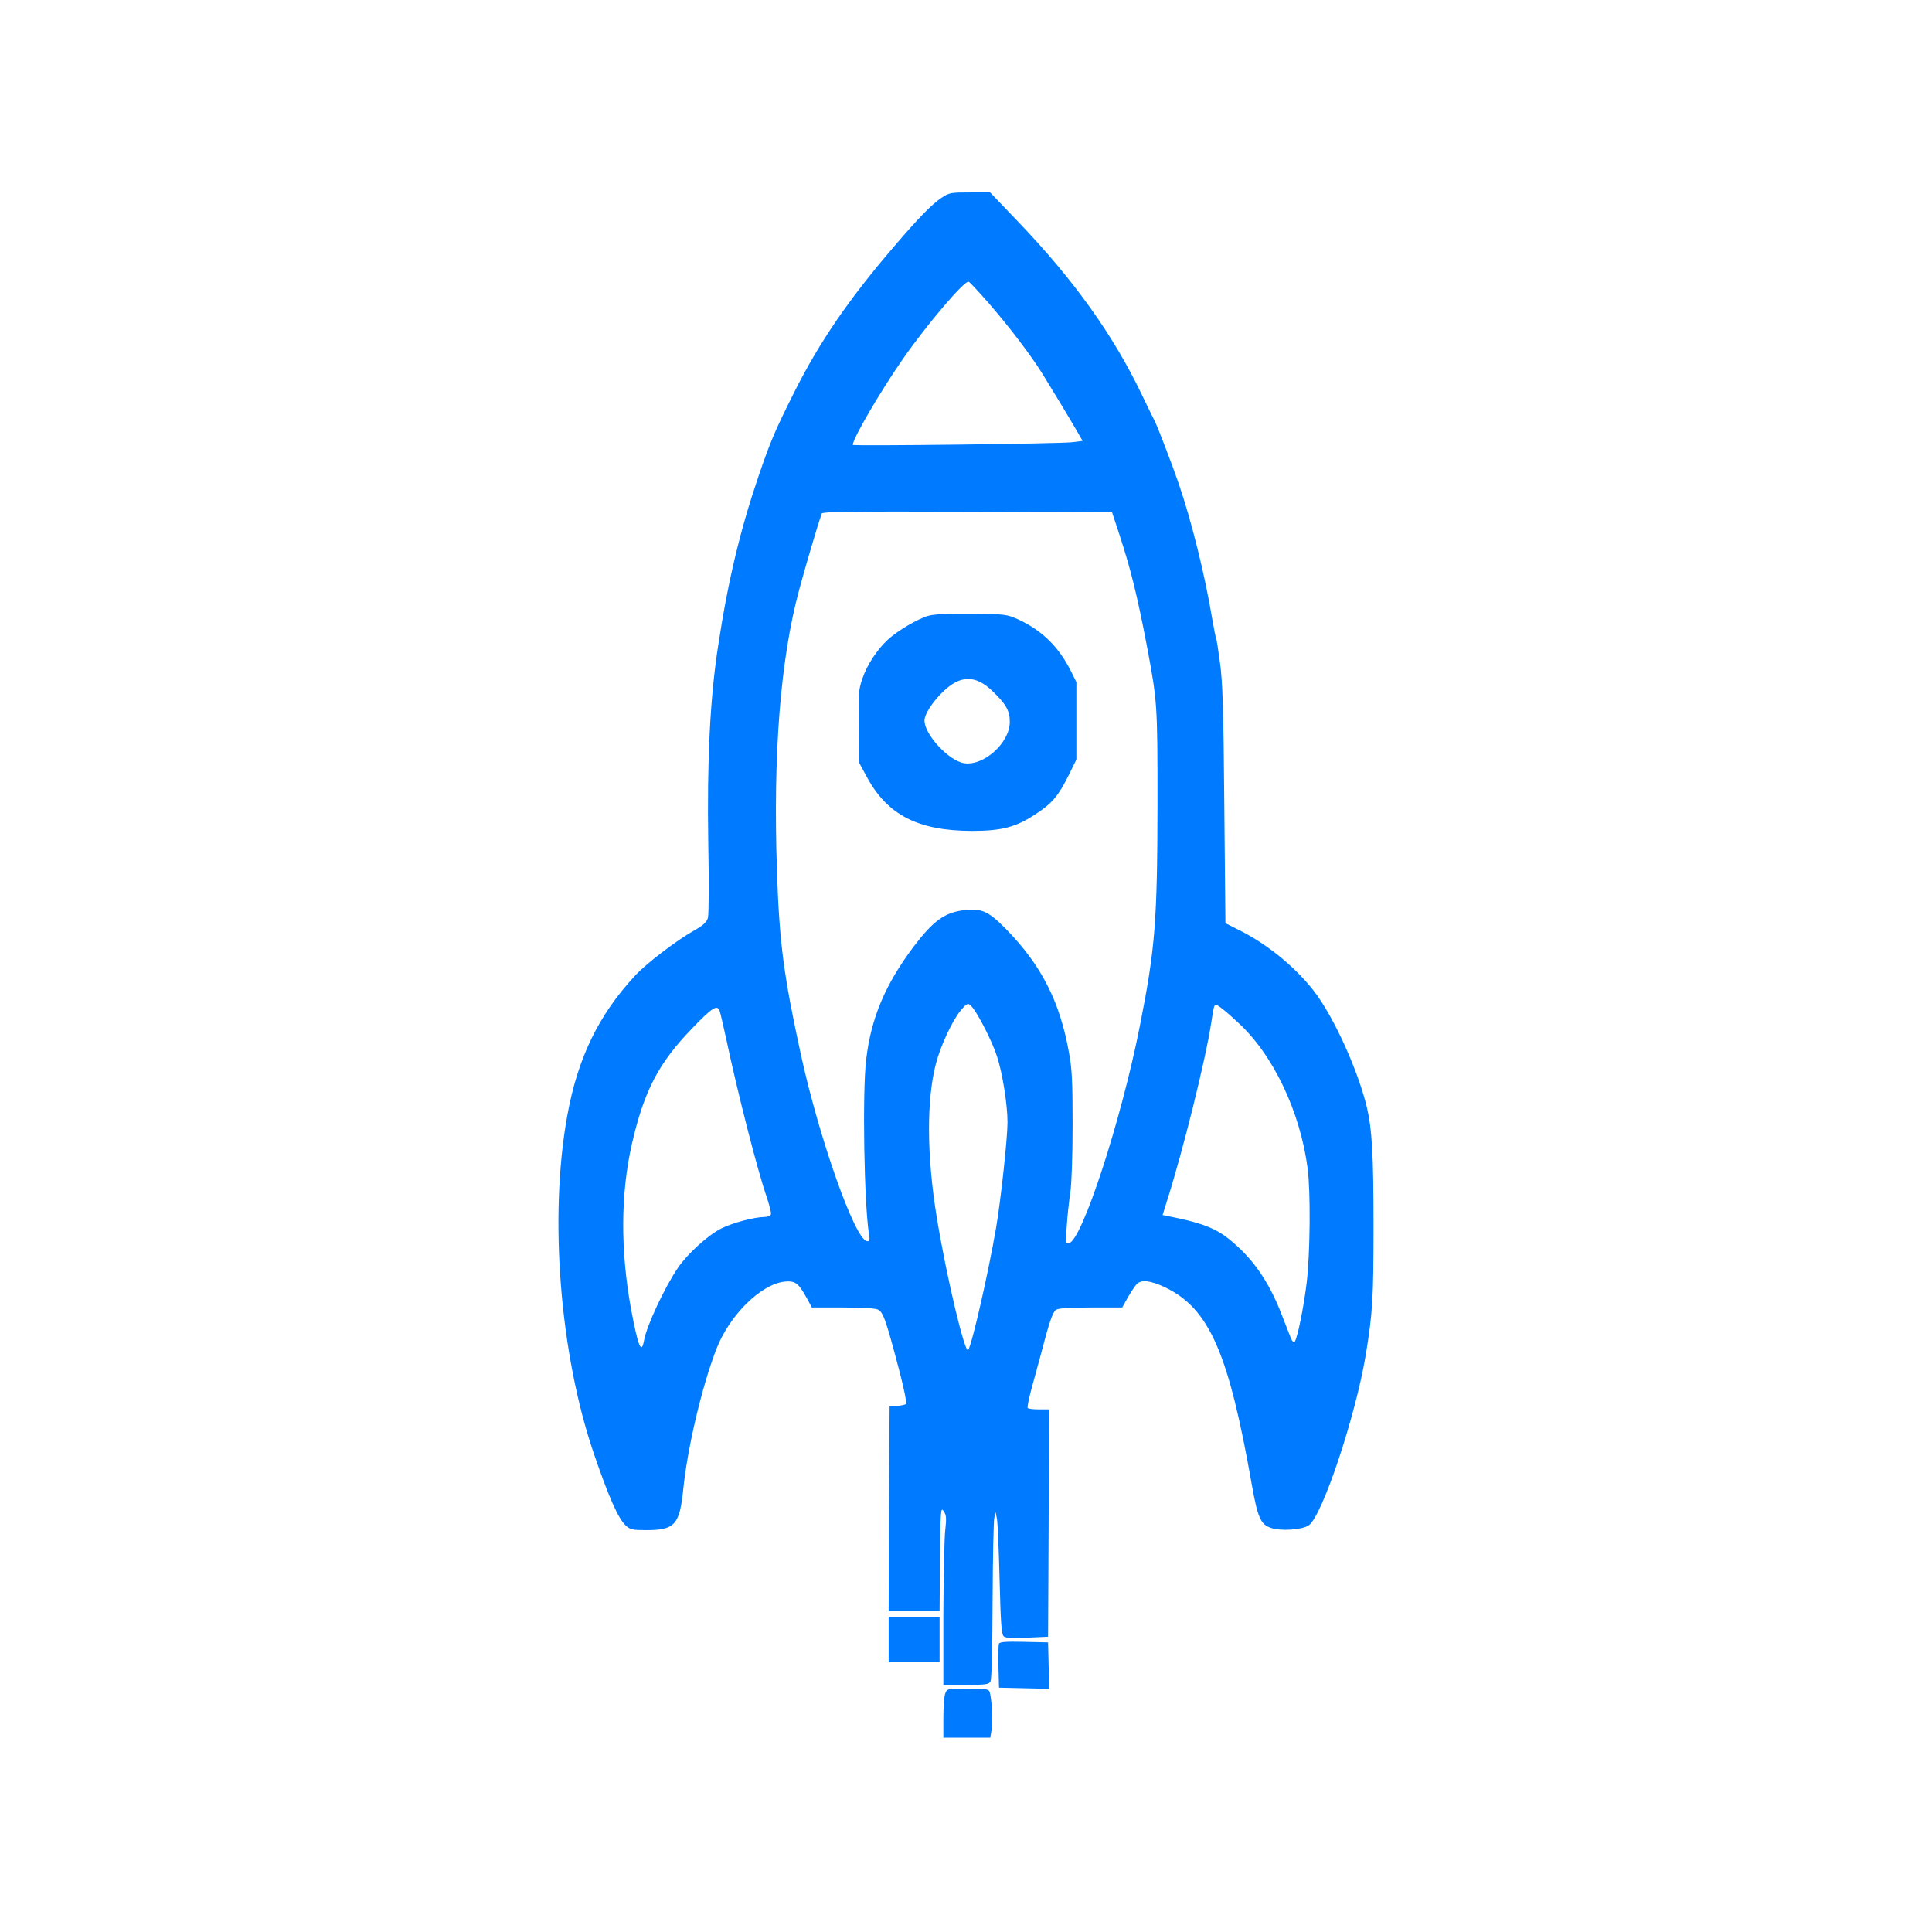
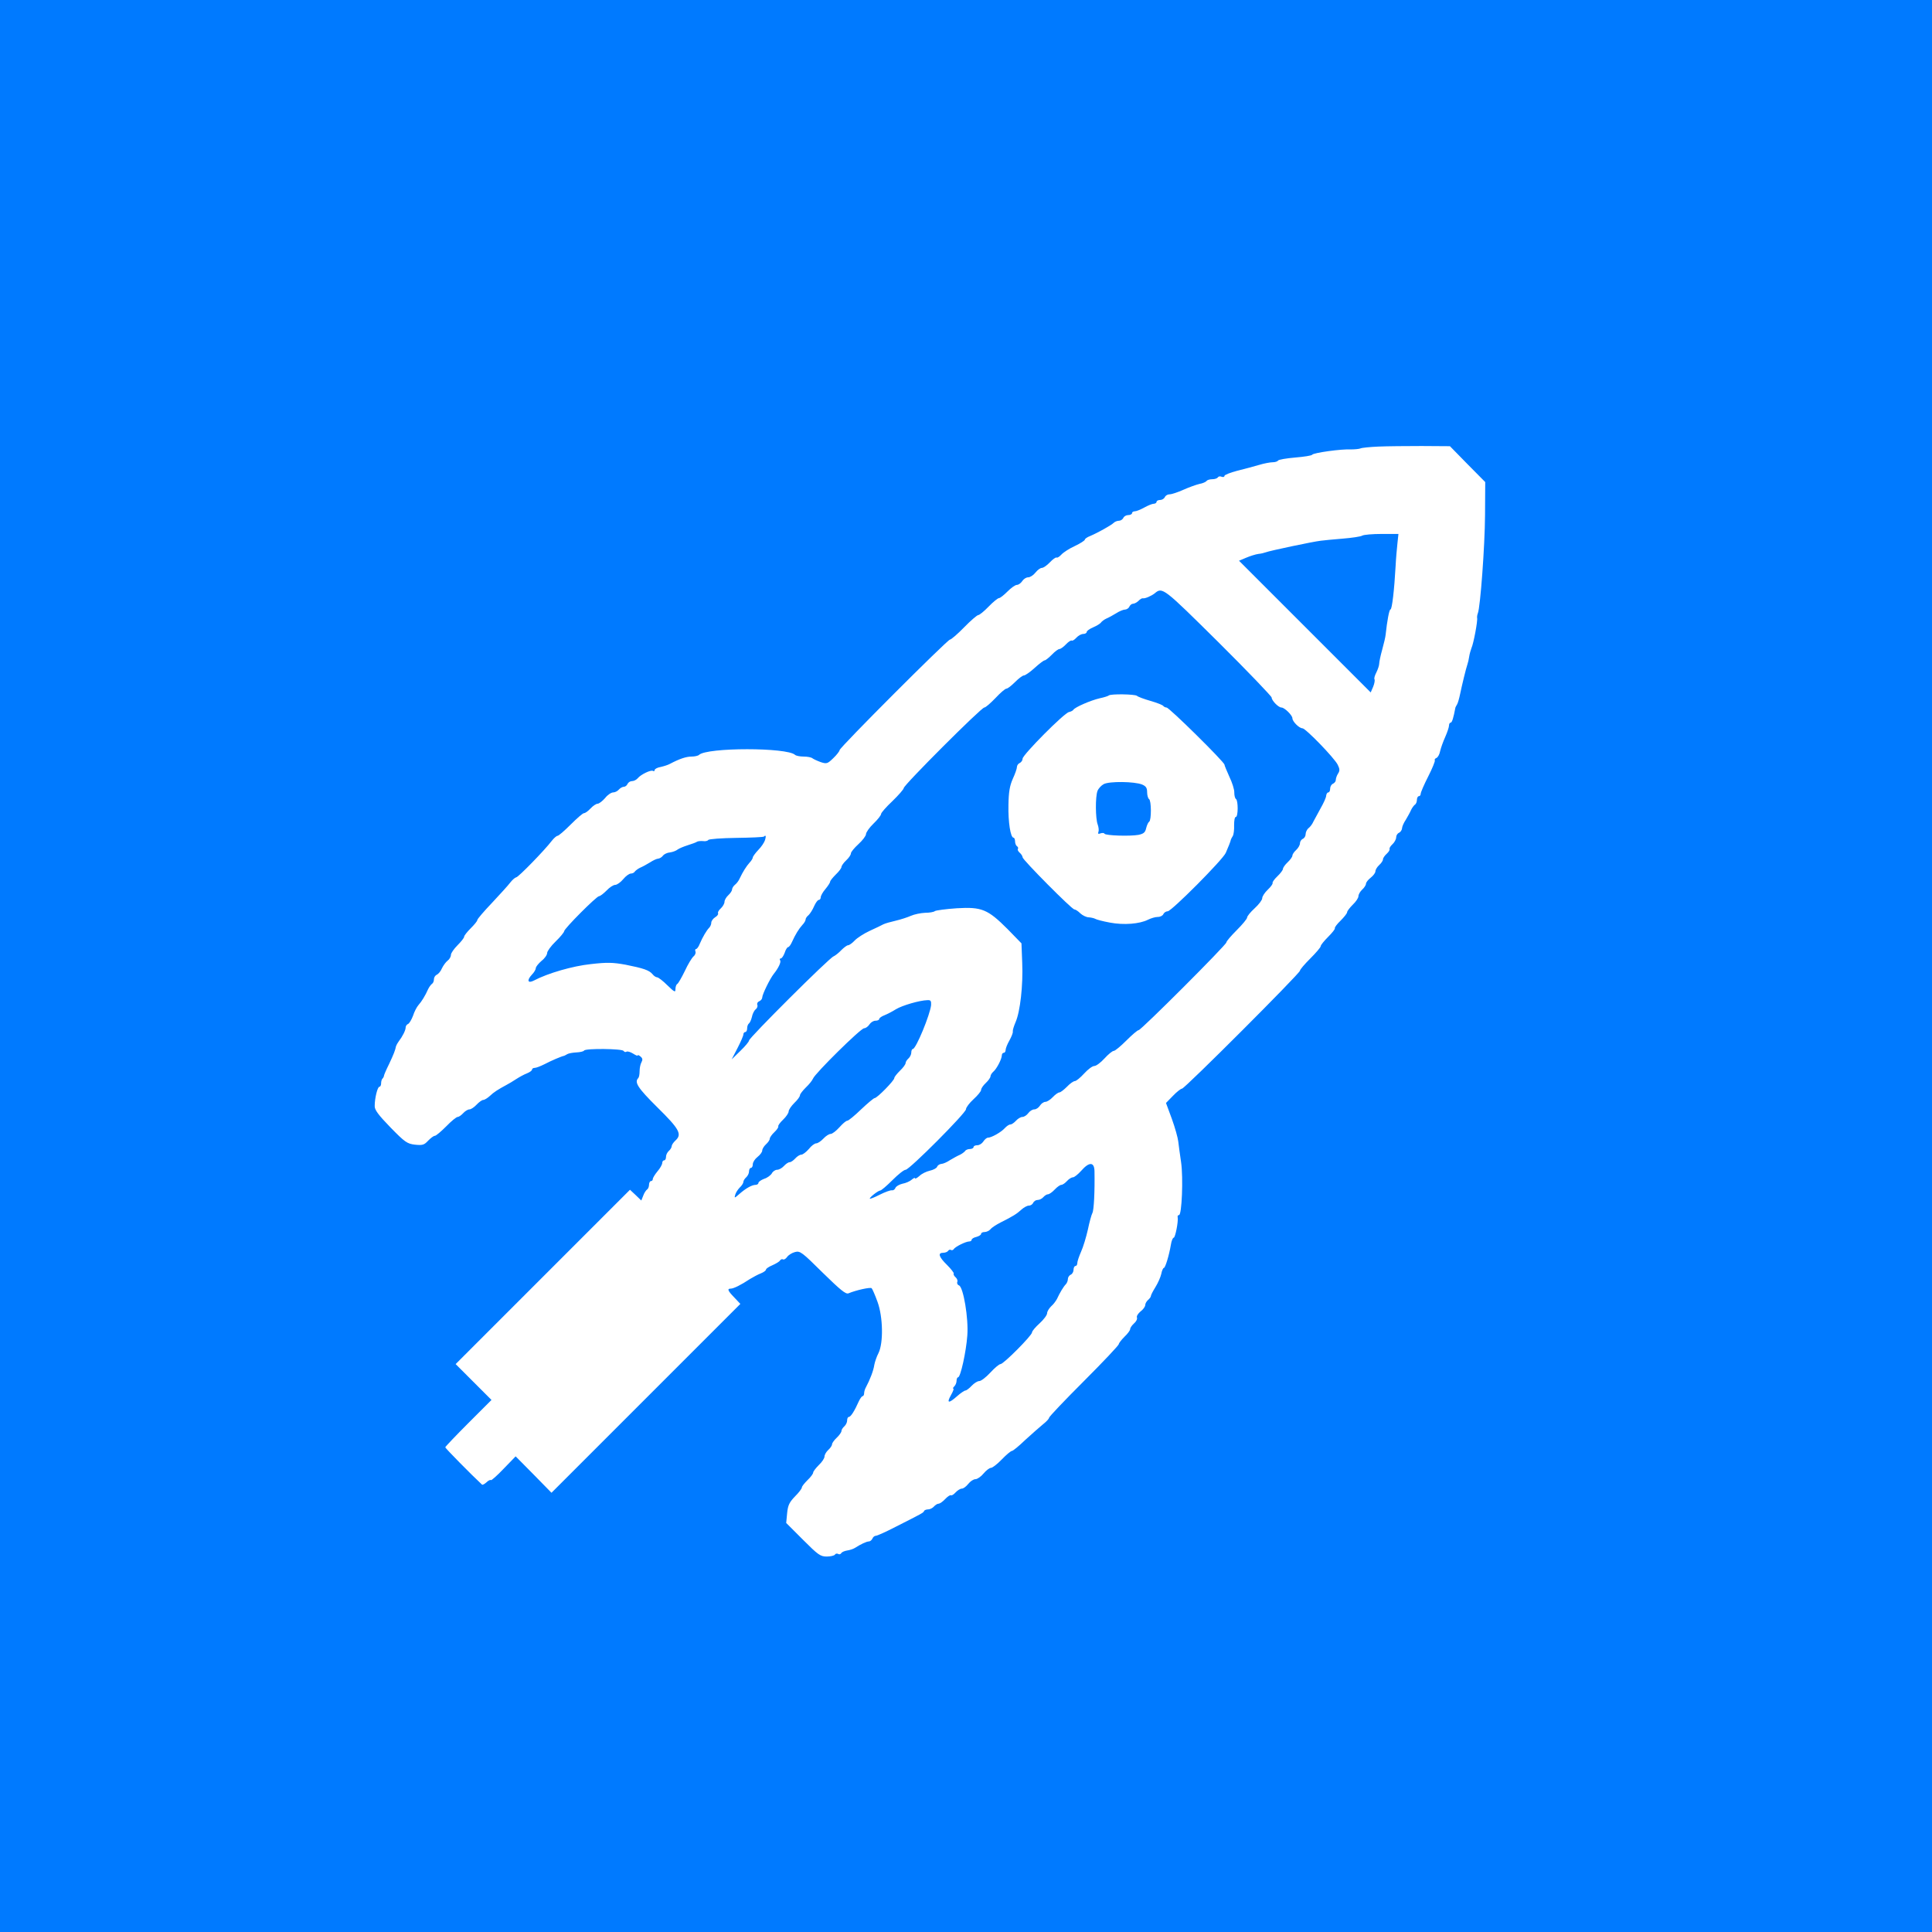
<svg xmlns="http://www.w3.org/2000/svg" viewBox="0 0 1024 1024" width="1024" height="1024">
-   <rect width="1024" height="1024" fill="white" />
-   <g transform="translate(0,1024) scale(0.1,-0.1)" fill="#007AFF" stroke="none">
-     <path d="M4988 9190 c-49 -33 -119 -104 -248 -255 -243 -283 -396 -507 -530 -773 -104 -208 -126 -260 -190 -447 -97 -285 -161 -551 -214 -900 -43 -278 -59 -609 -52 -1045 4 -201 3 -378 -2 -395 -6 -22 -24 -39 -70 -65 -96 -54 -257 -177 -315 -240 -195 -210 -306 -439 -361 -747 -96 -532 -39 -1256 140 -1783 80 -234 130 -348 171 -386 23 -21 35 -24 109 -24 150 0 176 29 195 213 22 221 100 551 176 747 69 178 234 342 360 357 58 6 75 -7 120 -89 l26 -48 163 0 c97 0 173 -4 187 -11 28 -13 43 -56 112 -318 25 -96 42 -177 38 -182 -4 -4 -26 -9 -48 -11 l-40 -3 -3 -543 -2 -542 135 0 135 0 2 277 c3 264 4 277 20 253 14 -21 15 -36 8 -100 -5 -41 -9 -243 -10 -447 l0 -373 120 0 c108 0 120 2 130 19 6 13 10 168 11 428 1 224 5 422 9 438 l7 30 7 -35 c4 -19 10 -164 14 -322 6 -235 10 -290 22 -301 11 -9 43 -11 125 -7 l110 5 3 603 2 602 -54 0 c-30 0 -57 3 -59 8 -3 4 6 48 19 97 14 50 36 131 49 180 46 177 64 229 81 242 13 9 64 13 185 13 l167 0 30 54 c17 29 38 61 47 70 25 25 74 19 150 -17 235 -113 337 -347 460 -1047 31 -174 47 -210 101 -228 51 -18 164 -11 200 13 71 46 249 578 303 905 36 219 41 297 41 680 0 381 -8 514 -35 630 -42 175 -148 420 -248 571 -90 137 -255 280 -417 363 l-85 43 -6 629 c-4 513 -9 652 -23 753 -9 68 -18 127 -21 130 -2 4 -11 49 -20 101 -39 234 -109 516 -177 715 -35 102 -113 305 -128 334 -5 9 -36 72 -69 141 -150 313 -359 606 -652 912 l-151 158 -107 0 c-103 0 -110 -1 -153 -30z m256 -561 c109 -126 220 -272 281 -370 89 -145 139 -228 175 -290 l38 -66 -57 -7 c-70 -8 -1161 -21 -1161 -14 0 34 147 285 268 459 127 182 324 413 346 406 6 -2 55 -55 110 -118z m688 -1219 c62 -189 96 -328 148 -600 54 -289 55 -301 55 -830 -1 -625 -12 -767 -94 -1180 -99 -501 -307 -1136 -375 -1149 -18 -3 -19 2 -12 90 3 52 12 132 19 179 7 49 12 200 12 360 0 225 -3 294 -19 380 -48 271 -146 464 -336 658 -91 92 -127 109 -220 98 -103 -12 -164 -57 -268 -194 -150 -200 -225 -377 -251 -597 -21 -172 -11 -768 15 -928 5 -34 4 -38 -12 -35 -64 12 -252 544 -349 988 -92 423 -114 592 -127 975 -21 620 18 1120 118 1490 37 136 92 322 119 403 4 10 163 12 772 10 l767 -3 38 -115z m-780 -2507 c33 -38 106 -182 131 -258 30 -89 57 -260 57 -353 0 -86 -37 -425 -61 -562 -41 -238 -125 -607 -147 -645 -16 -29 -116 390 -167 703 -53 325 -55 622 -4 816 24 92 86 226 130 279 35 42 40 44 61 20z m1407 -80 c188 -170 333 -475 372 -778 16 -128 13 -446 -5 -601 -16 -133 -50 -302 -65 -317 -4 -4 -13 5 -19 20 -6 15 -27 69 -46 118 -60 158 -135 275 -235 367 -101 94 -167 122 -378 164 l-21 4 24 77 c86 271 204 747 234 943 16 106 15 105 47 82 16 -11 57 -46 92 -79z m-2745 60 c4 -10 20 -81 37 -158 57 -270 164 -689 210 -821 16 -48 28 -93 25 -100 -3 -8 -18 -14 -33 -14 -57 -1 -170 -31 -232 -62 -70 -36 -179 -135 -228 -208 -71 -104 -165 -307 -179 -382 -14 -80 -31 -39 -69 162 -57 311 -56 612 4 876 65 283 141 429 320 614 105 109 132 127 145 93z" />
-     <path d="M4920 6976 c-58 -17 -163 -79 -215 -127 -58 -54 -110 -134 -135 -208 -20 -59 -21 -82 -18 -255 l3 -191 40 -74 c109 -201 271 -284 555 -285 161 0 236 20 342 91 84 55 118 95 171 202 l42 85 0 205 0 206 -30 60 c-64 127 -152 213 -276 271 -63 28 -67 29 -249 31 -128 1 -199 -2 -230 -11z m335 -394 c77 -73 98 -109 97 -170 -1 -111 -140 -234 -243 -217 -82 14 -210 153 -209 227 1 41 66 131 131 180 75 58 147 52 224 -20z" />
-     <path d="M4710 1550 l0 -120 135 0 135 0 0 120 0 120 -135 0 -135 0 0 -120z" />
-     <path d="M5294 1527 c-2 -7 -3 -62 -2 -123 l3 -109 133 -3 133 -3 -3 123 -3 123 -128 3 c-99 2 -129 0 -133 -11z" />
-     <path d="M5010 1264 c-6 -14 -10 -72 -10 -130 l0 -104 124 0 125 0 7 46 c7 49 0 166 -11 197 -6 15 -22 17 -116 17 -108 0 -110 0 -119 -26z" />
+   <rect width="1024" height="1024" fill="#007AFF" />
+   <g transform="translate(0,1024) scale(0.1,-0.1)" fill="#FFFFFF" stroke="none">
+     <path d="M7305 7873 c-44 -2 -87 -6 -95 -10 -8 -3 -31 -5 -50 -5 -49 3 -199 -18 -205 -28 -3 -5 -43 -11 -90 -15 -47 -4 -88 -11 -91 -16 -3 -5 -16 -9 -28 -9 -13 0 -46 -6 -72 -14 -27 -8 -79 -22 -116 -31 -38 -10 -68 -22 -68 -27 0 -6 -7 -8 -15 -5 -8 4 -17 2 -20 -3 -4 -6 -17 -10 -30 -10 -13 0 -26 -4 -30 -9 -3 -5 -20 -13 -38 -16 -17 -4 -56 -18 -85 -31 -29 -13 -62 -24 -73 -24 -11 0 -22 -7 -25 -15 -4 -8 -15 -15 -25 -15 -10 0 -19 -4 -19 -10 0 -5 -7 -10 -15 -10 -8 0 -30 -9 -50 -20 -20 -11 -42 -20 -50 -20 -8 0 -15 -4 -15 -10 0 -5 -9 -10 -20 -10 -11 0 -23 -7 -26 -15 -4 -8 -14 -15 -23 -15 -9 0 -22 -5 -28 -11 -13 -13 -85 -53 -125 -70 -16 -6 -28 -15 -28 -19 0 -5 -24 -20 -53 -34 -29 -13 -61 -34 -71 -45 -10 -11 -22 -19 -26 -16 -4 2 -20 -9 -35 -25 -16 -17 -35 -30 -43 -30 -8 0 -23 -11 -34 -25 -11 -14 -28 -25 -39 -25 -10 0 -24 -9 -31 -20 -7 -11 -20 -20 -28 -20 -9 0 -31 -16 -50 -35 -19 -19 -39 -35 -45 -35 -6 0 -31 -20 -55 -45 -24 -25 -49 -45 -55 -45 -6 0 -40 -29 -75 -65 -35 -36 -69 -65 -75 -65 -13 0 -585 -572 -585 -586 0 -5 -15 -25 -33 -42 -31 -30 -35 -32 -68 -21 -19 7 -38 16 -43 20 -6 5 -26 9 -46 9 -20 0 -40 4 -46 9 -42 40 -466 40 -509 0 -5 -5 -23 -9 -40 -9 -28 0 -64 -12 -115 -39 -9 -5 -30 -12 -48 -16 -18 -3 -32 -11 -32 -16 0 -6 -4 -8 -9 -5 -11 7 -65 -19 -81 -39 -7 -8 -20 -15 -30 -15 -10 0 -20 -7 -24 -15 -3 -8 -12 -15 -19 -15 -8 0 -20 -7 -27 -15 -7 -8 -20 -15 -30 -15 -10 0 -30 -13 -43 -30 -14 -16 -32 -30 -40 -30 -7 0 -24 -11 -37 -25 -13 -14 -28 -25 -35 -25 -6 0 -37 -27 -70 -60 -33 -33 -64 -60 -70 -60 -5 0 -19 -12 -30 -26 -37 -49 -178 -194 -189 -194 -6 -1 -20 -13 -31 -27 -11 -15 -55 -63 -97 -108 -43 -45 -78 -86 -78 -91 0 -6 -16 -25 -35 -44 -19 -19 -35 -39 -35 -45 0 -6 -16 -26 -35 -45 -19 -19 -35 -42 -35 -51 0 -10 -8 -24 -18 -31 -9 -7 -23 -26 -30 -41 -6 -15 -19 -30 -27 -33 -8 -4 -15 -14 -15 -24 0 -11 -5 -22 -11 -25 -5 -4 -15 -17 -20 -28 -15 -34 -34 -65 -51 -84 -9 -10 -22 -35 -29 -57 -8 -21 -20 -41 -26 -43 -7 -3 -13 -11 -13 -19 0 -15 -17 -48 -37 -74 -6 -8 -12 -19 -14 -25 -4 -21 -12 -42 -37 -95 -15 -30 -27 -58 -27 -62 0 -3 -3 -10 -7 -14 -5 -4 -8 -16 -8 -26 0 -10 -4 -18 -9 -18 -10 0 -25 -60 -25 -102 -1 -20 19 -47 83 -113 77 -79 89 -87 130 -92 40 -4 49 -2 70 21 14 14 29 26 36 26 6 0 33 23 60 50 27 28 54 50 61 50 6 0 19 9 29 20 10 11 25 20 33 20 8 0 25 11 38 25 13 14 29 25 35 25 7 0 23 10 35 21 22 21 43 34 89 59 11 6 34 19 50 30 17 11 42 25 58 31 15 6 27 15 27 20 0 5 6 9 14 9 8 0 31 9 53 20 34 18 90 42 103 44 3 1 10 5 17 9 7 4 28 8 48 9 20 1 38 5 41 10 7 12 202 10 209 -2 4 -6 11 -8 16 -4 5 3 21 -2 34 -10 14 -9 25 -14 25 -10 0 4 7 1 15 -6 11 -9 12 -17 5 -30 -6 -10 -10 -32 -10 -48 0 -16 -3 -32 -7 -36 -22 -22 -3 -52 101 -155 118 -116 132 -143 96 -176 -11 -10 -20 -24 -20 -30 0 -7 -7 -18 -15 -25 -8 -7 -15 -21 -15 -31 0 -11 -4 -19 -10 -19 -5 0 -10 -6 -10 -14 0 -8 -11 -28 -25 -44 -14 -17 -25 -35 -25 -41 0 -6 -4 -11 -10 -11 -5 0 -10 -9 -10 -19 0 -11 -5 -23 -11 -26 -5 -4 -15 -18 -20 -33 l-10 -25 -30 29 -30 28 -462 -462 -462 -462 95 -95 95 -95 -123 -123 c-67 -67 -122 -125 -122 -128 0 -5 140 -147 195 -198 3 -2 13 3 23 12 10 10 21 15 24 12 2 -3 33 24 68 61 l63 65 95 -96 95 -97 501 501 500 500 -32 34 c-35 36 -39 47 -19 47 15 0 54 19 102 51 17 10 42 24 58 30 15 6 27 15 27 20 0 5 15 15 34 23 18 8 37 19 40 25 4 6 11 9 16 6 5 -3 15 3 22 13 7 10 26 22 42 26 27 7 37 -1 147 -110 93 -91 122 -115 136 -109 40 17 118 34 123 27 4 -4 18 -36 31 -72 29 -79 32 -218 5 -272 -9 -17 -19 -46 -22 -62 -4 -30 -24 -81 -44 -118 -6 -10 -10 -25 -10 -33 0 -8 -4 -15 -8 -15 -4 0 -13 -12 -20 -27 -23 -52 -43 -83 -53 -83 -5 0 -9 -8 -9 -19 0 -10 -7 -24 -15 -31 -8 -7 -15 -18 -15 -24 0 -7 -11 -23 -25 -36 -14 -13 -25 -29 -25 -35 0 -7 -9 -20 -20 -30 -11 -10 -20 -26 -20 -35 0 -9 -13 -29 -30 -45 -16 -16 -30 -34 -30 -40 0 -6 -13 -24 -30 -40 -16 -16 -30 -33 -30 -39 0 -6 -16 -27 -36 -47 -30 -31 -38 -47 -42 -89 l-5 -52 89 -89 c80 -80 92 -89 126 -89 20 0 40 5 43 10 4 6 11 7 17 4 6 -4 13 -2 17 4 3 6 18 12 31 14 14 2 32 8 40 13 31 20 63 35 75 35 7 0 15 7 19 15 3 8 11 15 18 15 7 0 54 21 106 48 140 71 147 74 150 84 2 4 12 8 22 8 9 0 23 7 30 15 7 8 18 15 24 15 7 0 23 11 36 25 12 13 26 22 30 20 4 -3 15 4 25 15 10 11 25 20 33 20 8 0 23 11 34 25 11 14 28 25 38 25 10 0 30 14 43 30 14 17 32 30 39 30 8 0 34 20 58 45 24 25 48 45 54 45 5 0 37 26 70 58 34 31 76 68 93 82 18 14 33 30 33 35 0 6 83 93 185 195 102 102 185 190 185 196 0 5 14 23 30 39 17 16 30 34 30 40 0 7 9 20 20 30 12 10 19 24 16 32 -3 7 6 21 19 32 14 10 25 26 25 34 0 8 7 20 15 27 8 7 15 16 15 21 0 5 11 26 24 47 13 21 27 52 31 70 3 17 10 32 14 32 7 0 27 64 37 123 3 20 10 37 15 37 8 0 25 85 21 108 -2 6 1 12 7 12 15 0 23 198 11 280 -6 41 -13 91 -15 110 -2 19 -17 73 -34 120 l-31 84 37 38 c20 21 42 38 48 38 14 0 625 611 625 625 0 6 25 35 55 65 30 30 55 59 55 65 0 6 18 28 40 50 21 21 37 41 35 45 -2 4 11 22 30 40 19 19 35 39 35 45 0 6 14 24 30 40 17 16 30 36 30 45 0 9 9 25 20 35 11 10 20 24 20 31 0 7 11 21 25 32 14 11 25 26 25 34 0 8 9 23 20 33 11 10 20 23 20 30 0 7 9 20 20 30 11 10 17 21 15 25 -2 4 4 15 15 25 11 10 20 27 20 37 0 10 7 21 15 24 8 4 15 14 16 23 0 9 9 30 20 46 10 17 23 40 28 52 5 11 15 24 20 28 6 3 11 15 11 26 0 10 5 19 10 19 6 0 10 6 10 13 0 7 18 49 40 92 22 43 37 81 35 85 -3 4 1 10 9 13 7 3 16 19 19 36 4 17 16 51 27 75 11 25 20 52 20 60 0 9 4 16 9 16 7 0 15 26 25 80 1 3 5 10 9 17 4 6 11 31 16 55 10 48 31 135 39 158 3 8 7 26 9 40 2 14 8 34 12 45 11 23 34 146 30 160 -1 6 1 17 4 25 13 32 37 355 38 520 l1 175 -94 95 -93 95 -150 1 c-82 0 -186 -1 -230 -3z m102 -510 c-3 -27 -8 -82 -10 -123 -7 -127 -19 -230 -27 -230 -7 0 -18 -61 -26 -135 -1 -11 -9 -46 -18 -78 -9 -32 -16 -66 -16 -75 0 -9 -7 -30 -15 -46 -8 -15 -13 -32 -10 -36 3 -5 0 -23 -7 -40 l-13 -30 -349 349 -349 349 38 16 c21 9 50 18 64 20 14 1 33 6 41 9 16 7 247 56 290 61 14 2 66 7 115 11 50 4 97 11 105 16 8 5 55 9 104 9 l88 0 -5 -47z m-667 -820 c0 -16 36 -53 52 -53 16 0 58 -41 58 -57 0 -17 36 -53 53 -53 17 0 169 -157 187 -193 11 -22 12 -32 2 -47 -7 -11 -12 -26 -12 -34 0 -8 -7 -16 -15 -20 -8 -3 -15 -15 -15 -26 0 -11 -4 -20 -10 -20 -5 0 -10 -8 -11 -17 0 -10 -14 -40 -30 -68 -15 -27 -32 -59 -38 -70 -5 -12 -16 -27 -25 -34 -9 -7 -16 -22 -16 -33 0 -10 -7 -21 -15 -24 -8 -4 -15 -14 -15 -24 0 -9 -9 -25 -20 -35 -11 -10 -20 -23 -20 -30 0 -6 -11 -22 -25 -35 -14 -13 -25 -29 -25 -35 0 -6 -13 -24 -30 -40 -16 -15 -27 -31 -25 -35 2 -4 -9 -20 -25 -35 -17 -16 -30 -36 -30 -46 0 -9 -18 -33 -40 -53 -22 -20 -40 -42 -40 -49 0 -7 -25 -37 -55 -67 -30 -30 -55 -59 -55 -65 0 -13 -452 -465 -465 -465 -6 0 -35 -25 -65 -55 -30 -30 -60 -55 -67 -55 -7 0 -29 -18 -49 -40 -20 -22 -44 -40 -54 -40 -10 0 -34 -18 -54 -40 -20 -22 -42 -40 -49 -40 -7 0 -26 -13 -42 -30 -16 -16 -34 -30 -40 -30 -6 0 -22 -11 -35 -25 -13 -14 -31 -25 -39 -25 -9 0 -22 -9 -29 -20 -7 -11 -20 -20 -30 -20 -10 0 -24 -9 -32 -20 -8 -11 -22 -20 -31 -20 -9 0 -24 -9 -34 -20 -10 -11 -23 -20 -30 -20 -7 0 -20 -9 -30 -20 -19 -21 -70 -50 -89 -50 -6 0 -17 -9 -24 -20 -7 -11 -21 -20 -32 -20 -11 0 -20 -4 -20 -10 0 -5 -9 -10 -19 -10 -11 0 -23 -5 -26 -11 -4 -5 -17 -15 -28 -20 -12 -5 -35 -18 -52 -28 -16 -11 -37 -20 -46 -20 -9 -1 -19 -7 -22 -15 -3 -8 -21 -17 -39 -21 -18 -4 -43 -16 -55 -28 -13 -11 -23 -17 -23 -12 0 4 -8 1 -17 -7 -10 -9 -32 -19 -50 -22 -17 -4 -34 -14 -37 -22 -3 -8 -11 -14 -18 -13 -7 2 -37 -9 -65 -23 -29 -15 -53 -24 -53 -21 0 8 44 42 55 43 6 0 35 25 65 55 30 30 61 55 70 55 20 0 320 301 320 321 0 9 18 33 40 53 22 20 40 42 40 49 0 8 11 24 25 37 14 13 25 29 25 36 0 6 7 17 15 24 17 14 45 67 45 87 0 7 5 13 10 13 6 0 10 7 10 15 0 8 9 31 20 50 11 20 20 42 18 48 -1 7 6 29 15 50 24 55 40 194 35 313 l-4 104 -74 76 c-105 105 -137 118 -269 110 -58 -4 -110 -11 -116 -15 -5 -5 -29 -9 -52 -9 -23 -1 -57 -8 -75 -16 -18 -8 -55 -20 -81 -26 -26 -6 -55 -14 -65 -19 -9 -5 -42 -21 -73 -35 -30 -14 -66 -37 -79 -51 -13 -14 -29 -25 -35 -25 -6 0 -22 -12 -36 -26 -13 -14 -32 -29 -41 -33 -23 -8 -448 -432 -448 -446 0 -6 -21 -31 -46 -55 l-46 -45 31 60 c17 33 31 65 31 72 0 7 5 13 10 13 6 0 10 9 10 19 0 11 4 22 9 26 5 3 12 18 16 34 3 16 12 35 20 41 8 6 12 17 9 24 -3 8 2 16 10 19 9 4 16 13 16 20 0 16 41 100 61 125 25 31 40 63 34 72 -4 6 -2 10 3 10 6 0 15 14 21 30 5 17 14 30 18 30 5 0 14 12 21 28 17 38 36 69 55 90 10 10 17 23 17 29 0 6 7 16 16 23 8 8 21 28 29 47 8 18 19 33 24 33 6 0 11 6 11 14 0 8 11 28 25 44 14 17 25 34 25 39 0 5 14 22 30 38 17 16 30 34 30 40 0 6 11 22 25 35 14 13 25 29 25 37 0 7 18 29 40 49 22 20 40 44 40 53 0 9 18 35 40 56 22 21 40 44 40 51 0 6 27 37 60 68 33 32 60 63 60 69 0 16 411 427 427 427 7 0 33 23 59 50 26 28 52 50 58 50 7 0 27 16 46 35 19 19 40 35 47 35 7 0 33 18 57 40 24 22 48 40 53 40 5 0 22 14 38 30 16 17 34 30 40 30 6 0 22 11 35 25 12 13 26 22 30 20 4 -3 15 4 25 15 10 11 26 20 37 20 10 0 18 5 18 11 0 5 15 16 34 24 19 8 38 20 41 25 4 6 17 16 28 21 12 5 36 18 52 28 17 11 38 20 48 20 10 1 20 8 23 16 4 8 12 15 19 15 8 0 20 7 29 15 8 9 19 15 23 14 11 -3 45 12 63 26 41 35 46 30 338 -259 155 -154 282 -287 282 -293z m-2685 -755 c-4 -13 -20 -37 -36 -53 -16 -17 -29 -35 -29 -40 0 -4 -7 -17 -17 -27 -17 -19 -36 -49 -52 -83 -5 -12 -16 -27 -25 -34 -9 -7 -16 -19 -16 -26 0 -6 -9 -20 -20 -30 -11 -10 -20 -26 -20 -35 0 -9 -9 -25 -20 -35 -11 -10 -17 -21 -14 -26 2 -5 -4 -14 -16 -21 -11 -7 -20 -20 -20 -28 0 -9 -5 -21 -11 -27 -14 -14 -35 -50 -50 -85 -6 -16 -15 -28 -20 -28 -4 0 -6 -6 -3 -13 3 -8 -2 -20 -11 -27 -8 -7 -29 -41 -45 -76 -17 -35 -35 -66 -40 -69 -6 -3 -10 -16 -10 -28 0 -18 -5 -16 -43 21 -23 23 -48 42 -54 42 -6 0 -17 7 -24 16 -18 22 -49 32 -144 51 -67 12 -97 13 -184 3 -95 -10 -227 -48 -301 -87 -33 -17 -39 1 -11 31 12 12 21 28 21 35 0 7 14 24 30 38 17 13 30 32 30 42 0 9 20 37 45 61 25 24 45 49 45 54 0 14 172 186 185 186 6 0 24 14 40 30 16 17 36 30 46 30 9 0 29 14 42 30 14 17 32 30 41 30 8 0 18 5 21 11 4 5 17 15 28 20 12 5 36 18 52 28 17 11 36 20 44 20 8 1 19 8 25 16 6 8 23 16 37 17 15 2 33 9 40 15 8 6 32 16 54 23 22 7 45 15 50 19 6 3 20 4 32 3 11 -2 24 1 27 6 3 5 70 10 148 11 78 1 144 4 147 7 10 10 12 3 6 -18z m880 -875 c-5 -50 -80 -233 -97 -233 -4 0 -8 -8 -8 -19 0 -10 -7 -24 -15 -31 -8 -7 -15 -18 -15 -24 0 -7 -13 -25 -30 -41 -16 -16 -30 -33 -30 -39 0 -13 -91 -106 -104 -106 -5 0 -37 -27 -72 -60 -34 -33 -67 -60 -73 -60 -7 0 -25 -16 -42 -35 -17 -19 -38 -35 -46 -35 -9 0 -26 -11 -39 -25 -13 -14 -30 -25 -38 -25 -8 0 -26 -13 -39 -30 -14 -16 -32 -30 -40 -30 -8 0 -22 -9 -32 -20 -10 -11 -23 -20 -30 -20 -7 0 -20 -9 -30 -20 -10 -11 -26 -20 -36 -20 -10 0 -23 -9 -28 -19 -6 -10 -24 -24 -41 -29 -16 -6 -30 -16 -30 -21 0 -6 -7 -11 -15 -11 -20 0 -53 -19 -87 -49 -25 -22 -27 -23 -21 -3 3 11 14 28 24 38 10 9 19 23 19 29 0 7 7 18 15 25 8 7 15 21 15 31 0 11 5 19 10 19 6 0 10 9 10 19 0 11 11 28 25 39 14 11 25 26 25 34 0 8 9 23 20 33 11 10 20 23 20 30 0 6 11 22 25 35 13 12 22 26 20 30 -2 4 9 20 25 35 17 16 30 36 30 44 0 9 14 29 30 45 17 16 30 34 30 41 0 6 14 24 31 41 17 16 34 37 38 47 10 27 253 267 271 267 8 0 21 9 28 20 7 11 21 20 32 20 11 0 20 4 20 9 0 5 12 14 28 20 15 6 42 20 61 32 33 20 125 47 167 48 17 1 20 -4 19 -26z m866 -880 c2 -107 -3 -207 -11 -222 -5 -9 -16 -49 -24 -88 -9 -40 -25 -93 -36 -117 -11 -25 -20 -52 -20 -60 0 -9 -4 -16 -10 -16 -5 0 -10 -9 -10 -20 0 -11 -7 -23 -15 -26 -8 -4 -15 -14 -15 -23 0 -9 -5 -22 -11 -28 -12 -12 -32 -45 -47 -78 -6 -11 -19 -29 -31 -39 -11 -11 -21 -27 -21 -36 0 -10 -18 -34 -40 -54 -22 -20 -40 -41 -40 -48 0 -16 -151 -168 -167 -168 -7 0 -31 -20 -54 -45 -23 -25 -49 -45 -59 -45 -9 0 -27 -11 -40 -25 -13 -14 -28 -25 -33 -25 -5 0 -25 -13 -44 -30 -45 -40 -57 -38 -33 5 11 19 17 35 13 35 -4 0 -2 5 5 12 7 7 12 20 12 30 0 10 4 18 8 18 13 0 43 136 49 222 7 90 -21 256 -44 265 -8 3 -12 11 -9 19 3 7 -2 18 -9 24 -8 7 -13 16 -10 20 2 3 -14 24 -35 45 -44 43 -51 65 -21 65 11 0 23 5 26 10 4 6 10 8 15 5 5 -3 11 -1 15 4 7 13 64 41 82 41 7 0 13 4 13 9 0 5 11 12 25 15 14 4 25 11 25 16 0 6 8 10 19 10 10 0 24 7 31 15 7 9 32 25 54 36 64 32 85 45 110 68 12 11 30 21 39 21 10 0 20 7 23 15 4 8 14 15 24 15 10 0 23 7 30 15 7 8 18 15 24 15 7 0 23 11 36 25 13 14 29 25 35 25 7 0 20 9 30 20 10 11 24 20 32 20 7 0 27 16 44 35 42 48 69 47 70 -2z" />
+     <path d="M5877 6554 c-3 -3 -24 -10 -48 -15 -48 -11 -131 -47 -140 -61 -3 -5 -14 -10 -23 -12 -24 -3 -246 -227 -246 -247 0 -9 -7 -19 -15 -23 -8 -3 -15 -13 -15 -21 0 -9 -10 -37 -22 -63 -16 -36 -22 -69 -23 -139 -2 -90 11 -173 27 -173 4 0 8 -9 8 -19 0 -11 5 -23 10 -26 6 -4 8 -10 5 -15 -3 -4 2 -13 10 -20 8 -7 15 -18 15 -24 0 -13 261 -276 274 -276 6 0 20 -9 32 -21 12 -11 32 -21 45 -21 13 -1 29 -5 34 -8 6 -4 40 -13 78 -20 74 -14 157 -7 201 15 16 8 39 15 52 15 14 0 27 7 30 15 4 8 14 15 23 15 20 0 293 274 308 310 12 27 26 62 27 70 1 3 5 11 10 19 5 8 8 34 7 58 0 23 3 43 9 43 13 0 13 87 1 95 -5 3 -9 18 -9 34 1 15 -11 53 -26 84 -14 31 -26 60 -26 64 0 14 -293 303 -307 303 -6 0 -14 4 -17 8 -3 5 -33 17 -68 27 -35 10 -67 22 -72 27 -11 9 -139 11 -149 2z m176 -472 c21 -9 27 -18 27 -41 0 -16 5 -33 10 -36 13 -8 13 -112 1 -120 -5 -3 -12 -18 -16 -34 -5 -23 -13 -30 -41 -36 -46 -8 -173 -4 -180 6 -2 5 -12 5 -21 2 -12 -5 -15 -2 -11 8 3 8 1 25 -4 39 -12 31 -13 147 -1 178 5 13 20 29 33 36 30 16 163 14 203 -2z" />
  </g>
</svg>
